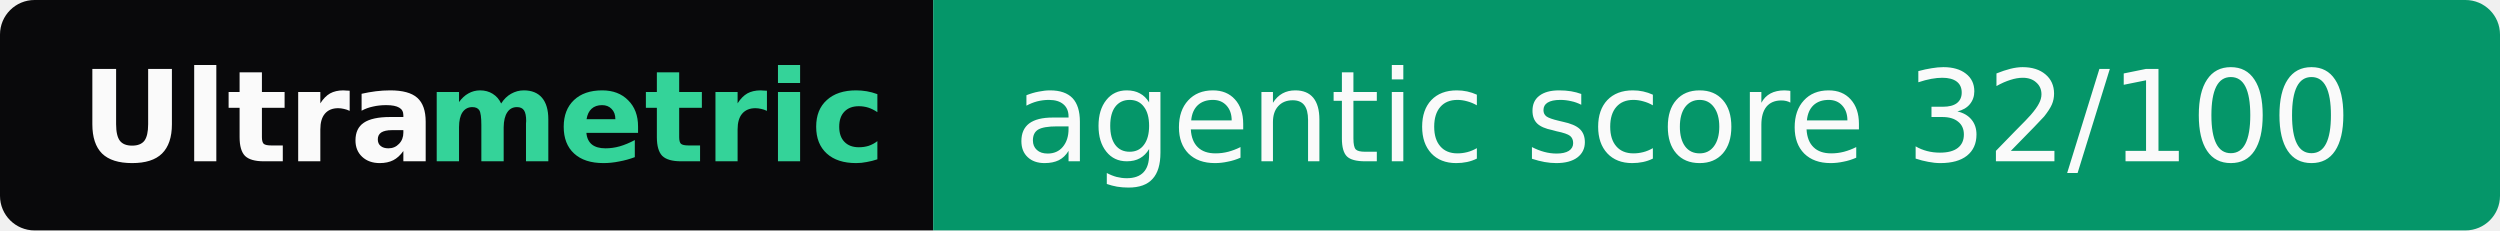
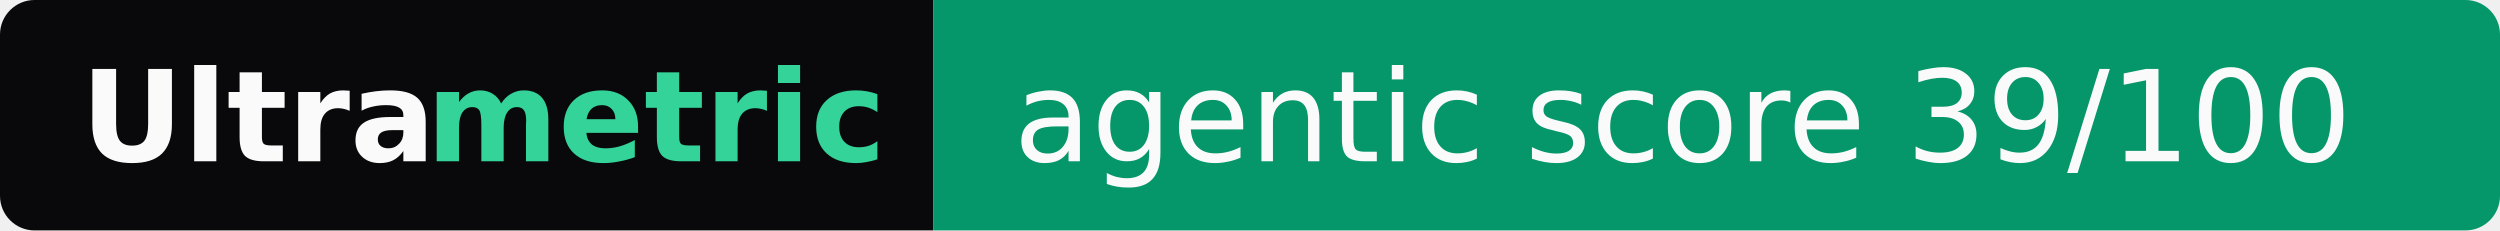
- <svg xmlns="http://www.w3.org/2000/svg" width="217" height="20" role="img" aria-label="Ultrametric: agentic score 32/100">
+ <svg xmlns="http://www.w3.org/2000/svg" width="217" height="20" role="img" aria-label="Ultrametric: agentic score 39/100">
  <clipPath id="r">
    <rect width="217" height="20" rx="3" fill="#fff" />
  </clipPath>
  <g clip-path="url(#r)">
    <rect width="81" height="20" fill="#09090b" />
    <rect x="81" width="136" height="20" fill="#059669" />
  </g>
  <g font-family="Verdana,Geneva,DejaVu Sans,sans-serif" font-size="11">
    <text x="7" y="14" textLength="30" font-weight="bold" fill="#fafafa">Ultra</text>
    <text x="37" y="14" textLength="37" font-weight="bold" fill="#34d399">metric</text>
-     <text x="88" y="14" textLength="122" fill="#fafafa">agentic score 32/100</text>
+     <text x="88" y="14" textLength="122" fill="#fafafa">agentic score 39/100</text>
  </g>
</svg>
